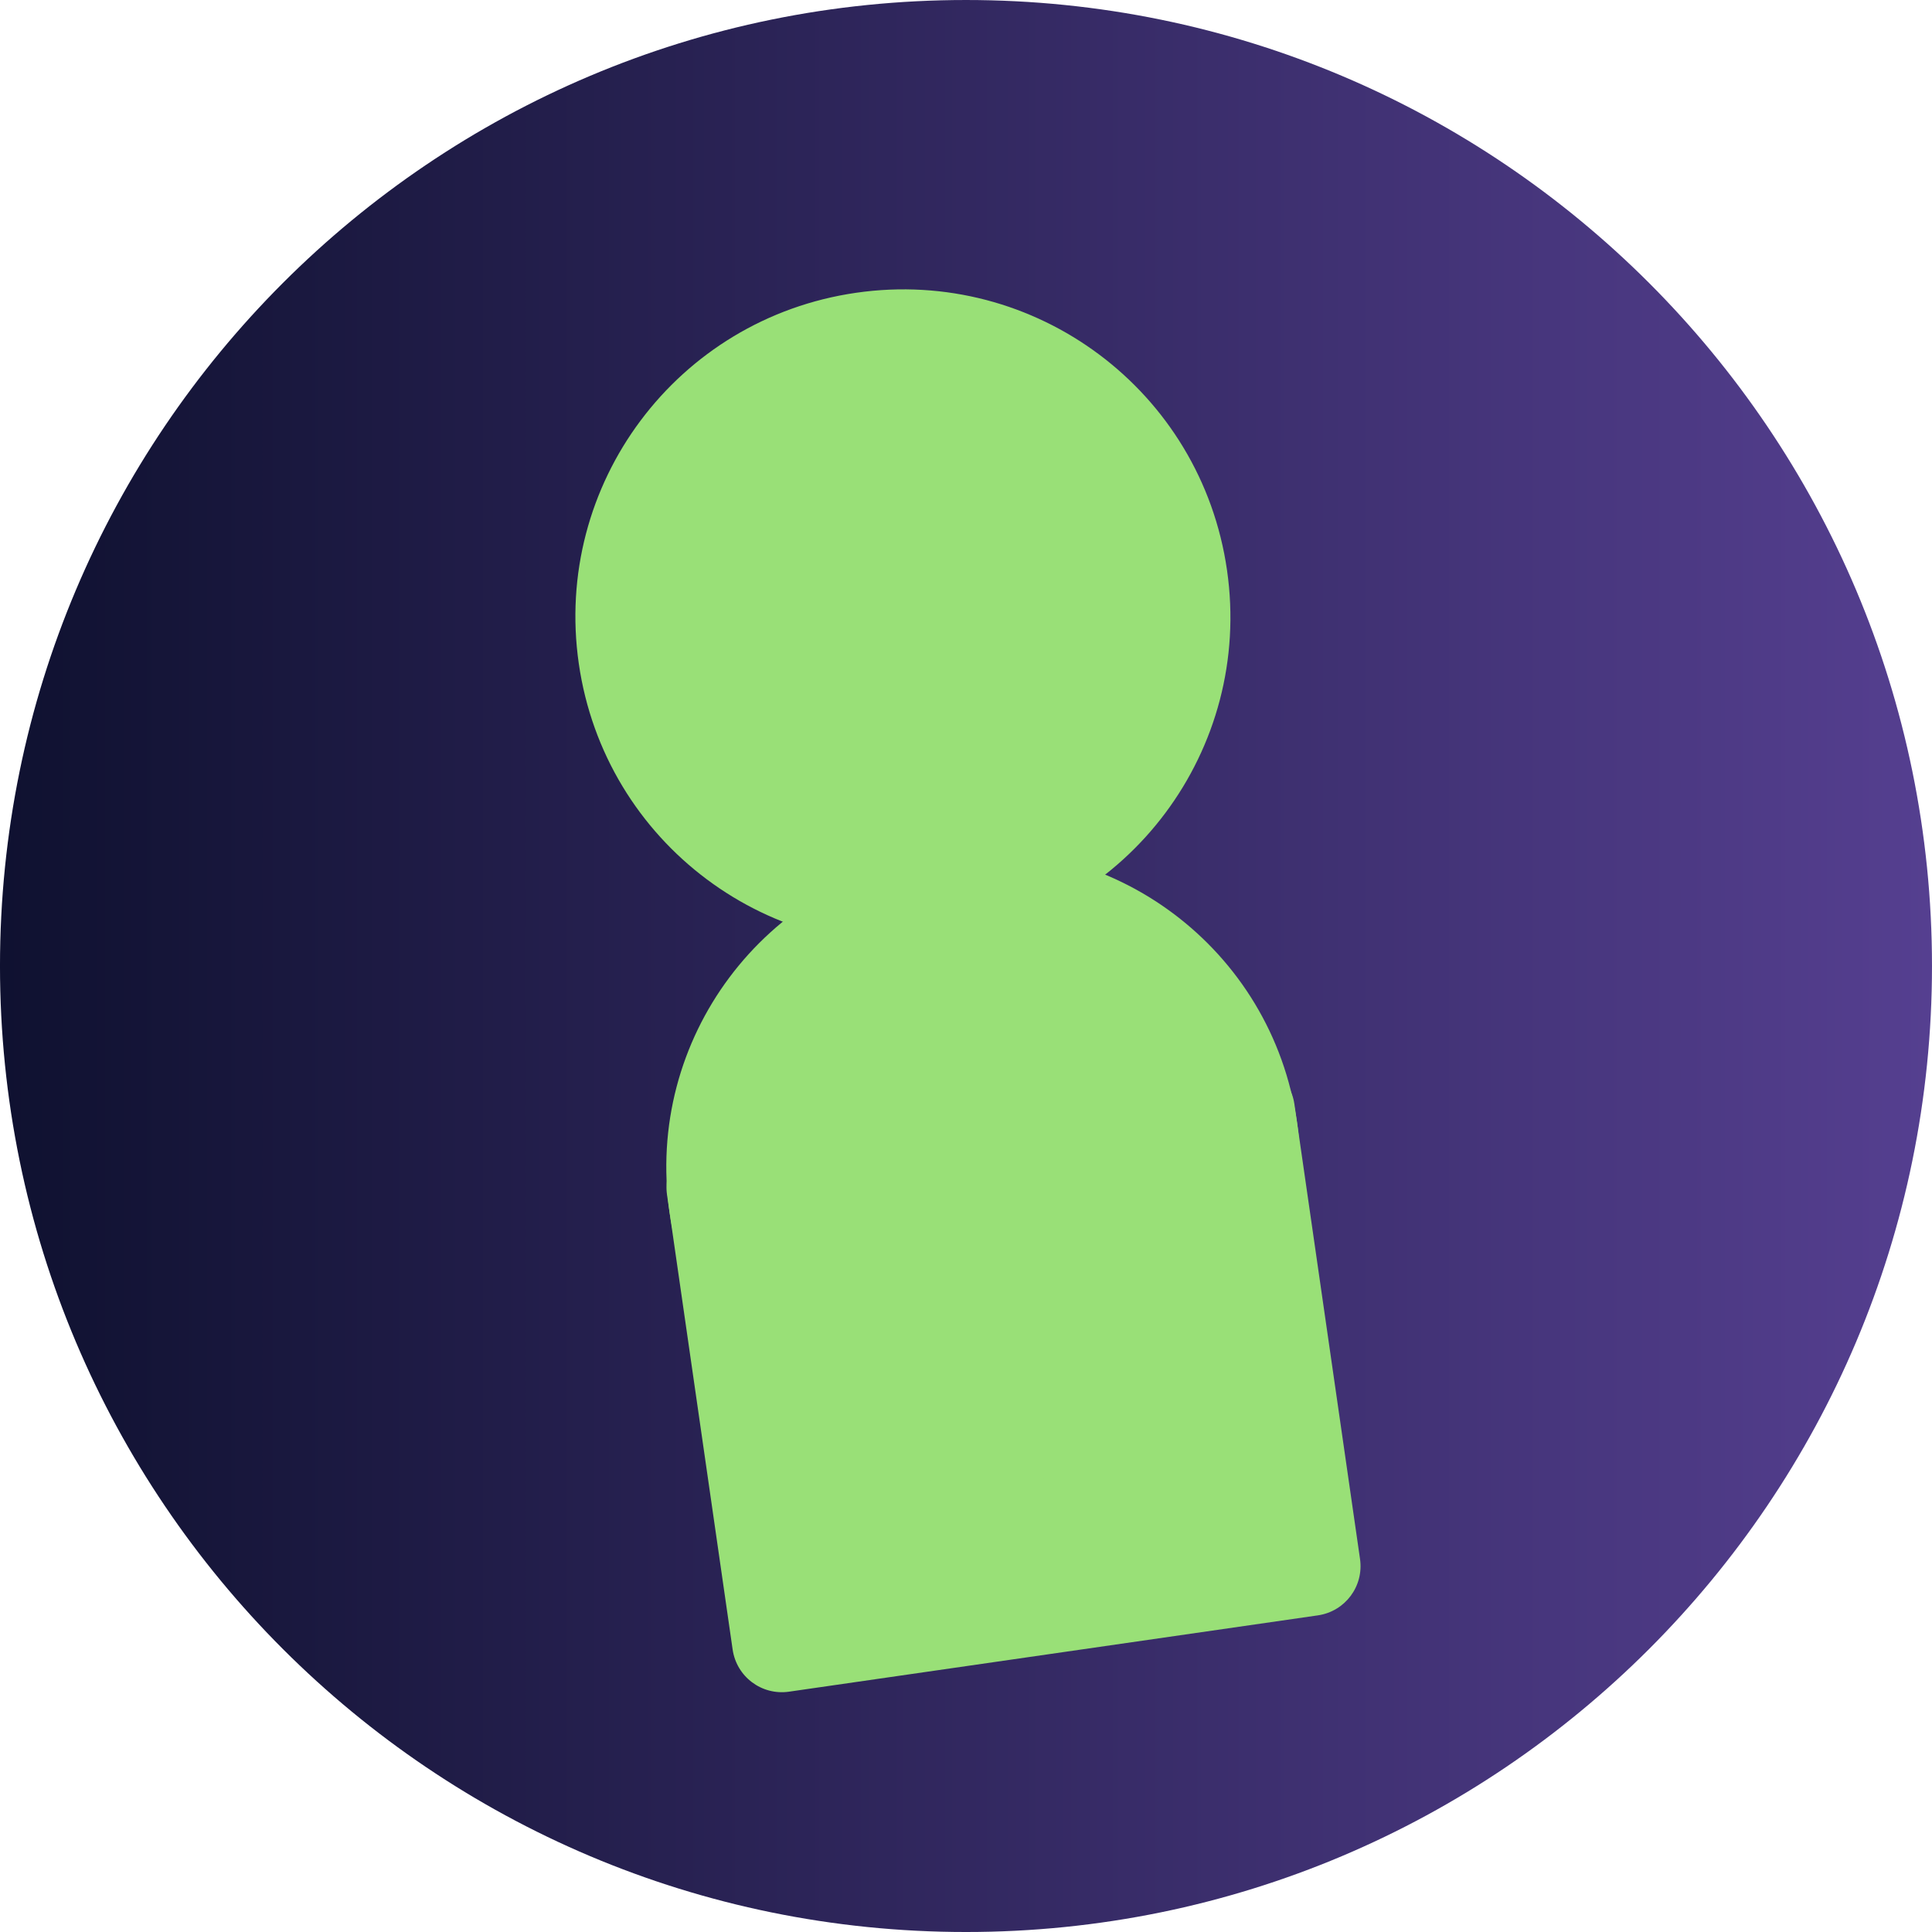
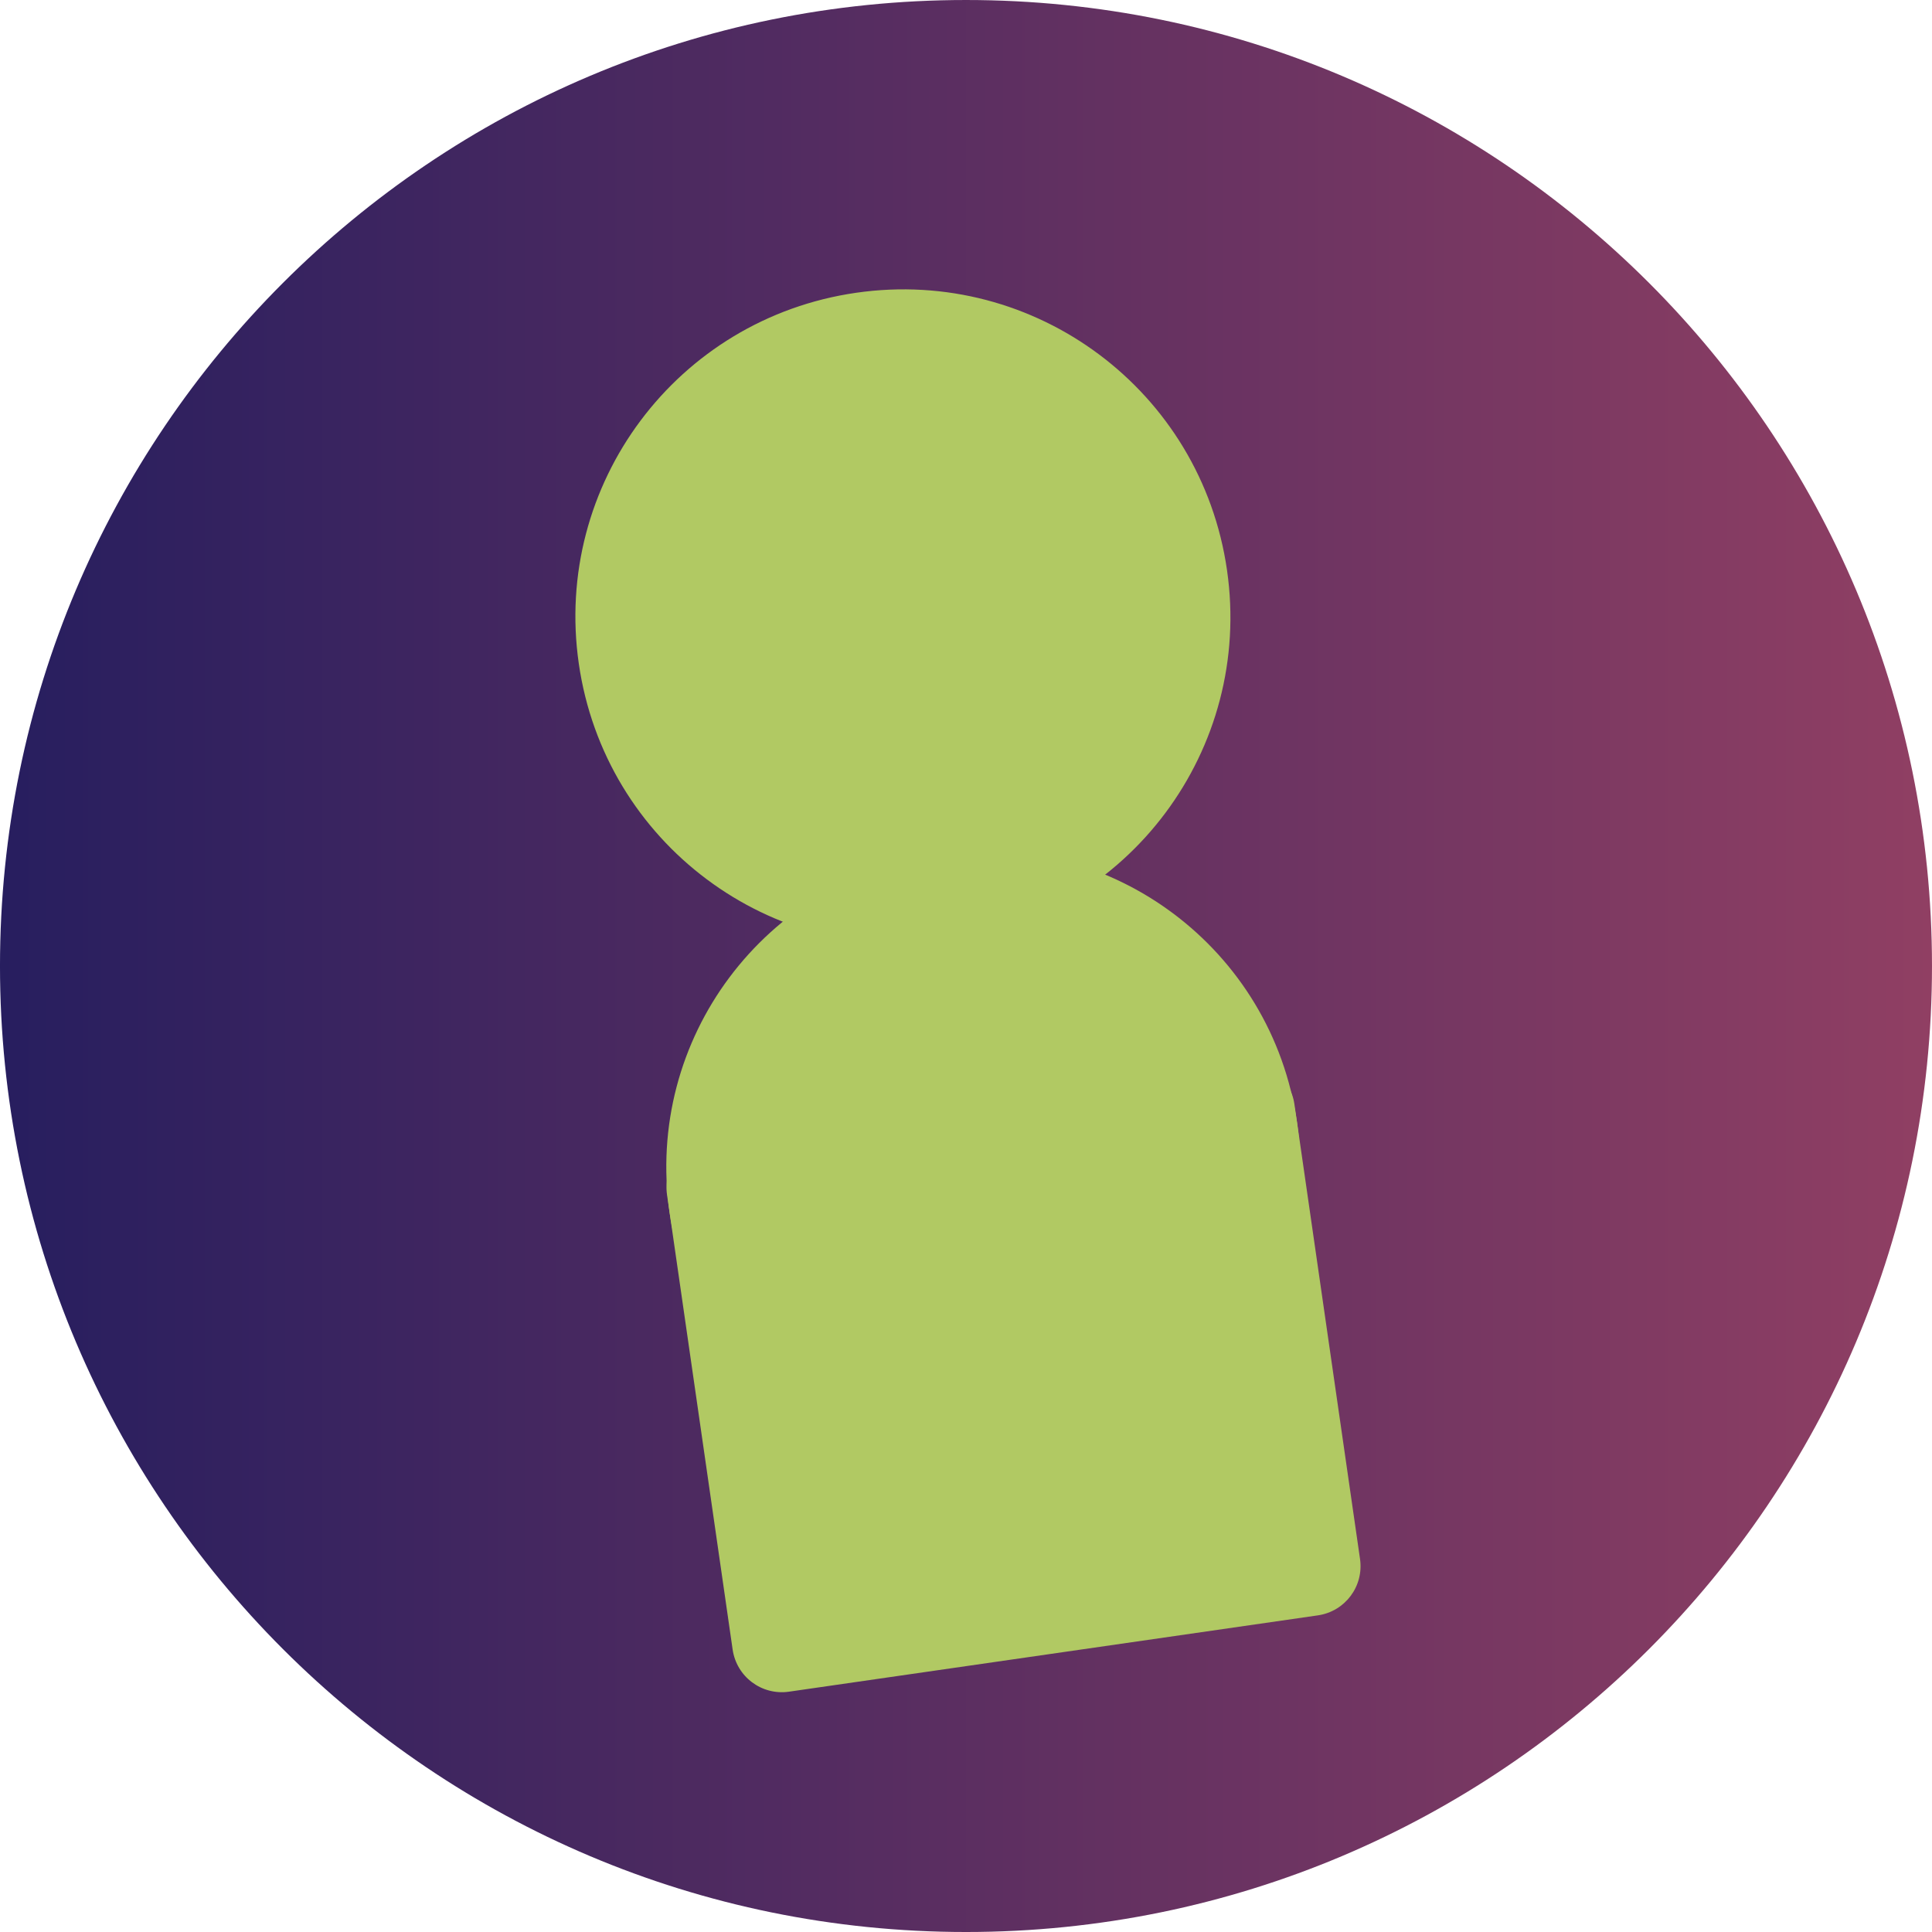
<svg xmlns="http://www.w3.org/2000/svg" xmlns:xlink="http://www.w3.org/1999/xlink" width="43.712mm" height="43.712mm" viewBox="0 0 43.712 43.712" version="1.1" id="svg99452">
  <defs id="defs99449">
    <linearGradient xlink:href="#linearGradient85026" id="linearGradient98837" gradientUnits="userSpaceOnUse" gradientTransform="matrix(0.8334548,0,0,0.8334548,557.9448,-320.1235)" x1="-546.558" y1="529.871" x2="-494.111" y2="529.871" />
    <linearGradient id="linearGradient85026">
-       <stop style="stop-color:#0f1130;stop-opacity:1;" offset="0" id="stop85022" />
-       <stop style="stop-color:#553f90;stop-opacity:1;" offset="1" id="stop85024" />
+       <stop style="stop-color:#271e5f;stop-opacity:1;" offset="0" id="stop85022" />
+       <stop style="stop-color:#903f63;stop-opacity:1;" offset="1" id="stop85024" />
    </linearGradient>
  </defs>
  <g id="layer1" transform="translate(-102.4132,-99.64395)">
    <circle style="fill:url(#linearGradient98837);fill-opacity:1;stroke:#99e077;stroke-width:0;stroke-linecap:round;stroke-linejoin:round;stroke-dasharray:none;stroke-opacity:1" id="circle98791" cx="124.269" cy="121.5" r="21.856" />
-     <g id="g98799" transform="matrix(0.7622642,0,0,0.7622642,521.409,-282.4716)">
-       <path class="a" d="m -529.875,536.748 c -0.117,-0.81 0.442,-1.557 1.252,-1.674 l 15.696,-2.265 c 0.81,-0.117 1.557,0.442 1.674,1.252 l 1.948,13.502 c 0.117,0.81 -0.442,1.557 -1.252,1.674 l -15.696,2.265 c -0.81,0.117 -1.557,-0.442 -1.674,-1.252 z" id="path98793" style="fill:#99e077;fill-opacity:1;stroke-width:0.057" />
-       <path class="a" d="m -519.144,545.25 c -5.148,0.743 -9.912,-2.82 -10.654,-7.968 -0.743,-5.148 2.82,-9.912 7.968,-10.654 5.148,-0.743 9.912,2.82 10.654,7.968 0.743,5.148 -2.82,9.912 -7.968,10.654 z" id="path98795" style="fill:#99e077;fill-opacity:1;stroke-width:0.057" />
-       <path class="a" d="m -521.485,529.22 c -5.322,0.768 -10.24,-2.91 -11.008,-8.232 -0.768,-5.322 2.91,-10.24 8.232,-11.008 5.322,-0.768 10.241,2.91 11.008,8.232 0.768,5.322 -2.91,10.241 -8.232,11.008 z" id="path98797" style="fill:#99e077;fill-opacity:1;stroke-width:0.057" />
+     <g id="g98799" transform="matrix(0.7622642,0,0,0.7622642,521.409,-282.4716)" style="fill:#b1c963;fill-opacity:1">
+       <path class="a" d="m -529.875,536.748 c -0.117,-0.81 0.442,-1.557 1.252,-1.674 l 15.696,-2.265 c 0.81,-0.117 1.557,0.442 1.674,1.252 l 1.948,13.502 c 0.117,0.81 -0.442,1.557 -1.252,1.674 l -15.696,2.265 c -0.81,0.117 -1.557,-0.442 -1.674,-1.252 z" id="path98793" style="fill:#b1c963;fill-opacity:1;stroke-width:0.057" />
+       <path class="a" d="m -519.144,545.25 c -5.148,0.743 -9.912,-2.82 -10.654,-7.968 -0.743,-5.148 2.82,-9.912 7.968,-10.654 5.148,-0.743 9.912,2.82 10.654,7.968 0.743,5.148 -2.82,9.912 -7.968,10.654 z" id="path98795" style="fill:#b1c963;fill-opacity:1;stroke-width:0.057" />
+       <path class="a" d="m -521.485,529.22 c -5.322,0.768 -10.24,-2.91 -11.008,-8.232 -0.768,-5.322 2.91,-10.24 8.232,-11.008 5.322,-0.768 10.241,2.91 11.008,8.232 0.768,5.322 -2.91,10.241 -8.232,11.008 z" id="path98797" style="fill:#b1c963;fill-opacity:1;stroke-width:0.057" />
    </g>
  </g>
</svg>
